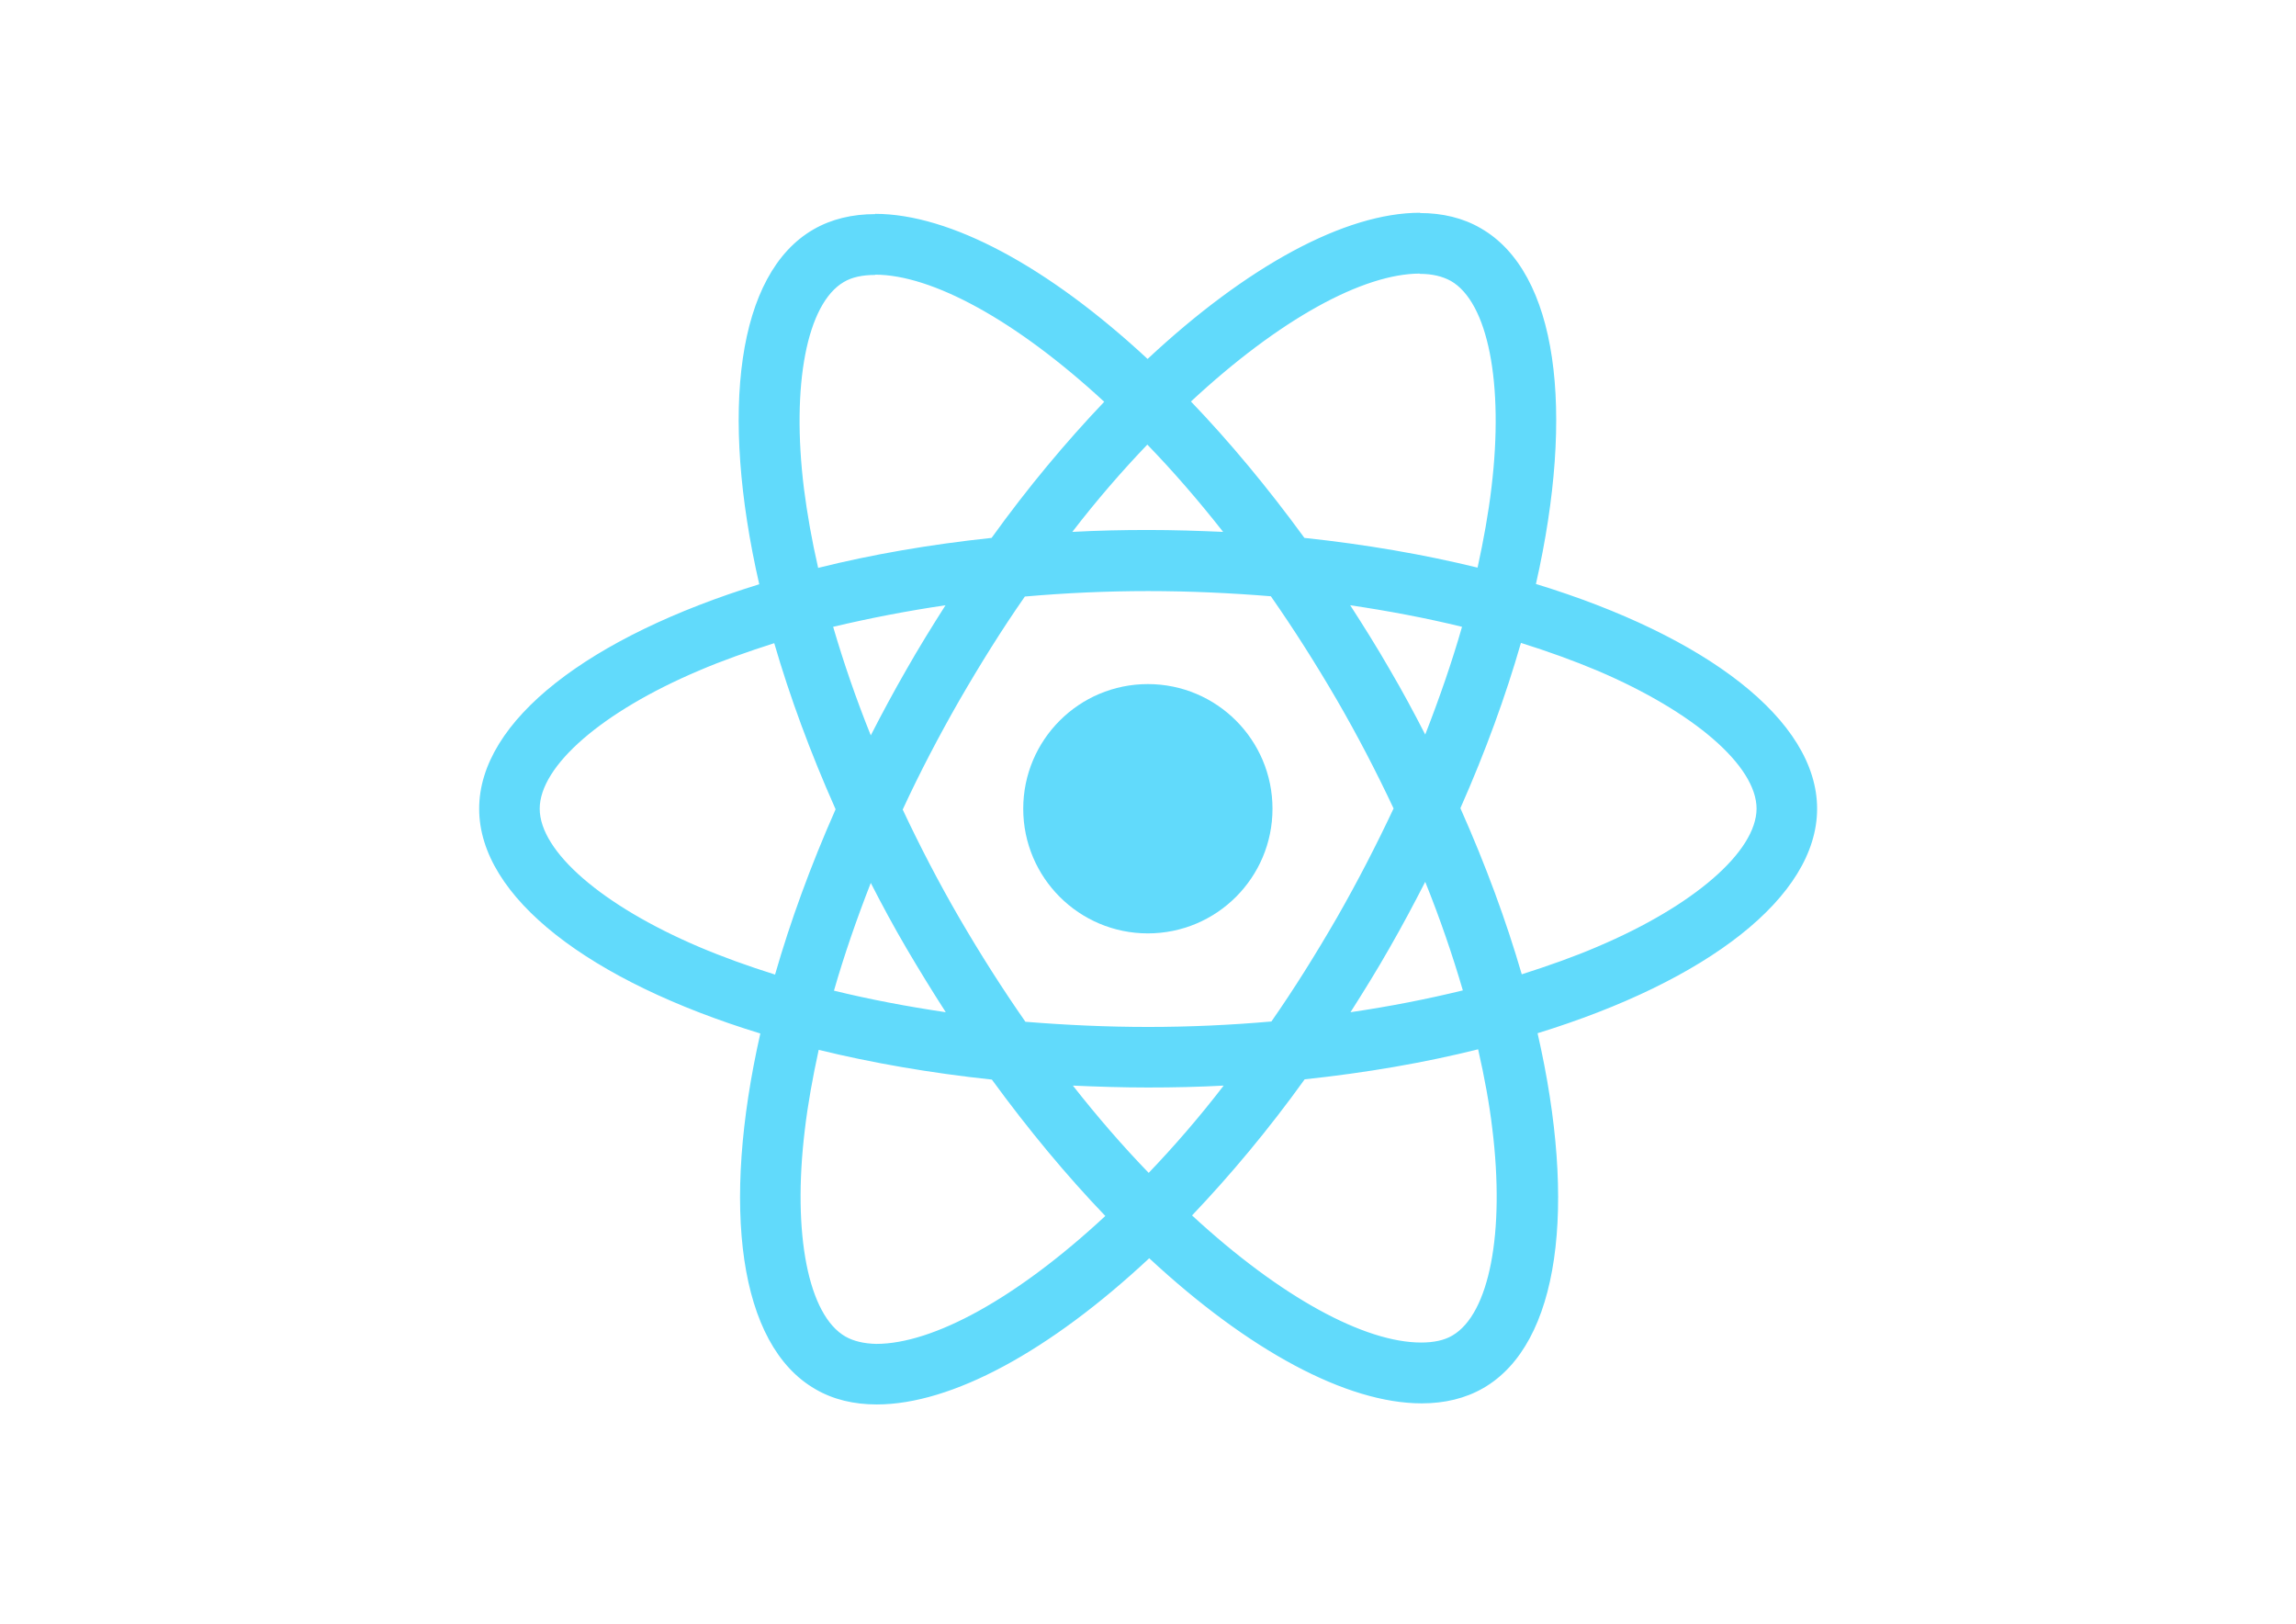
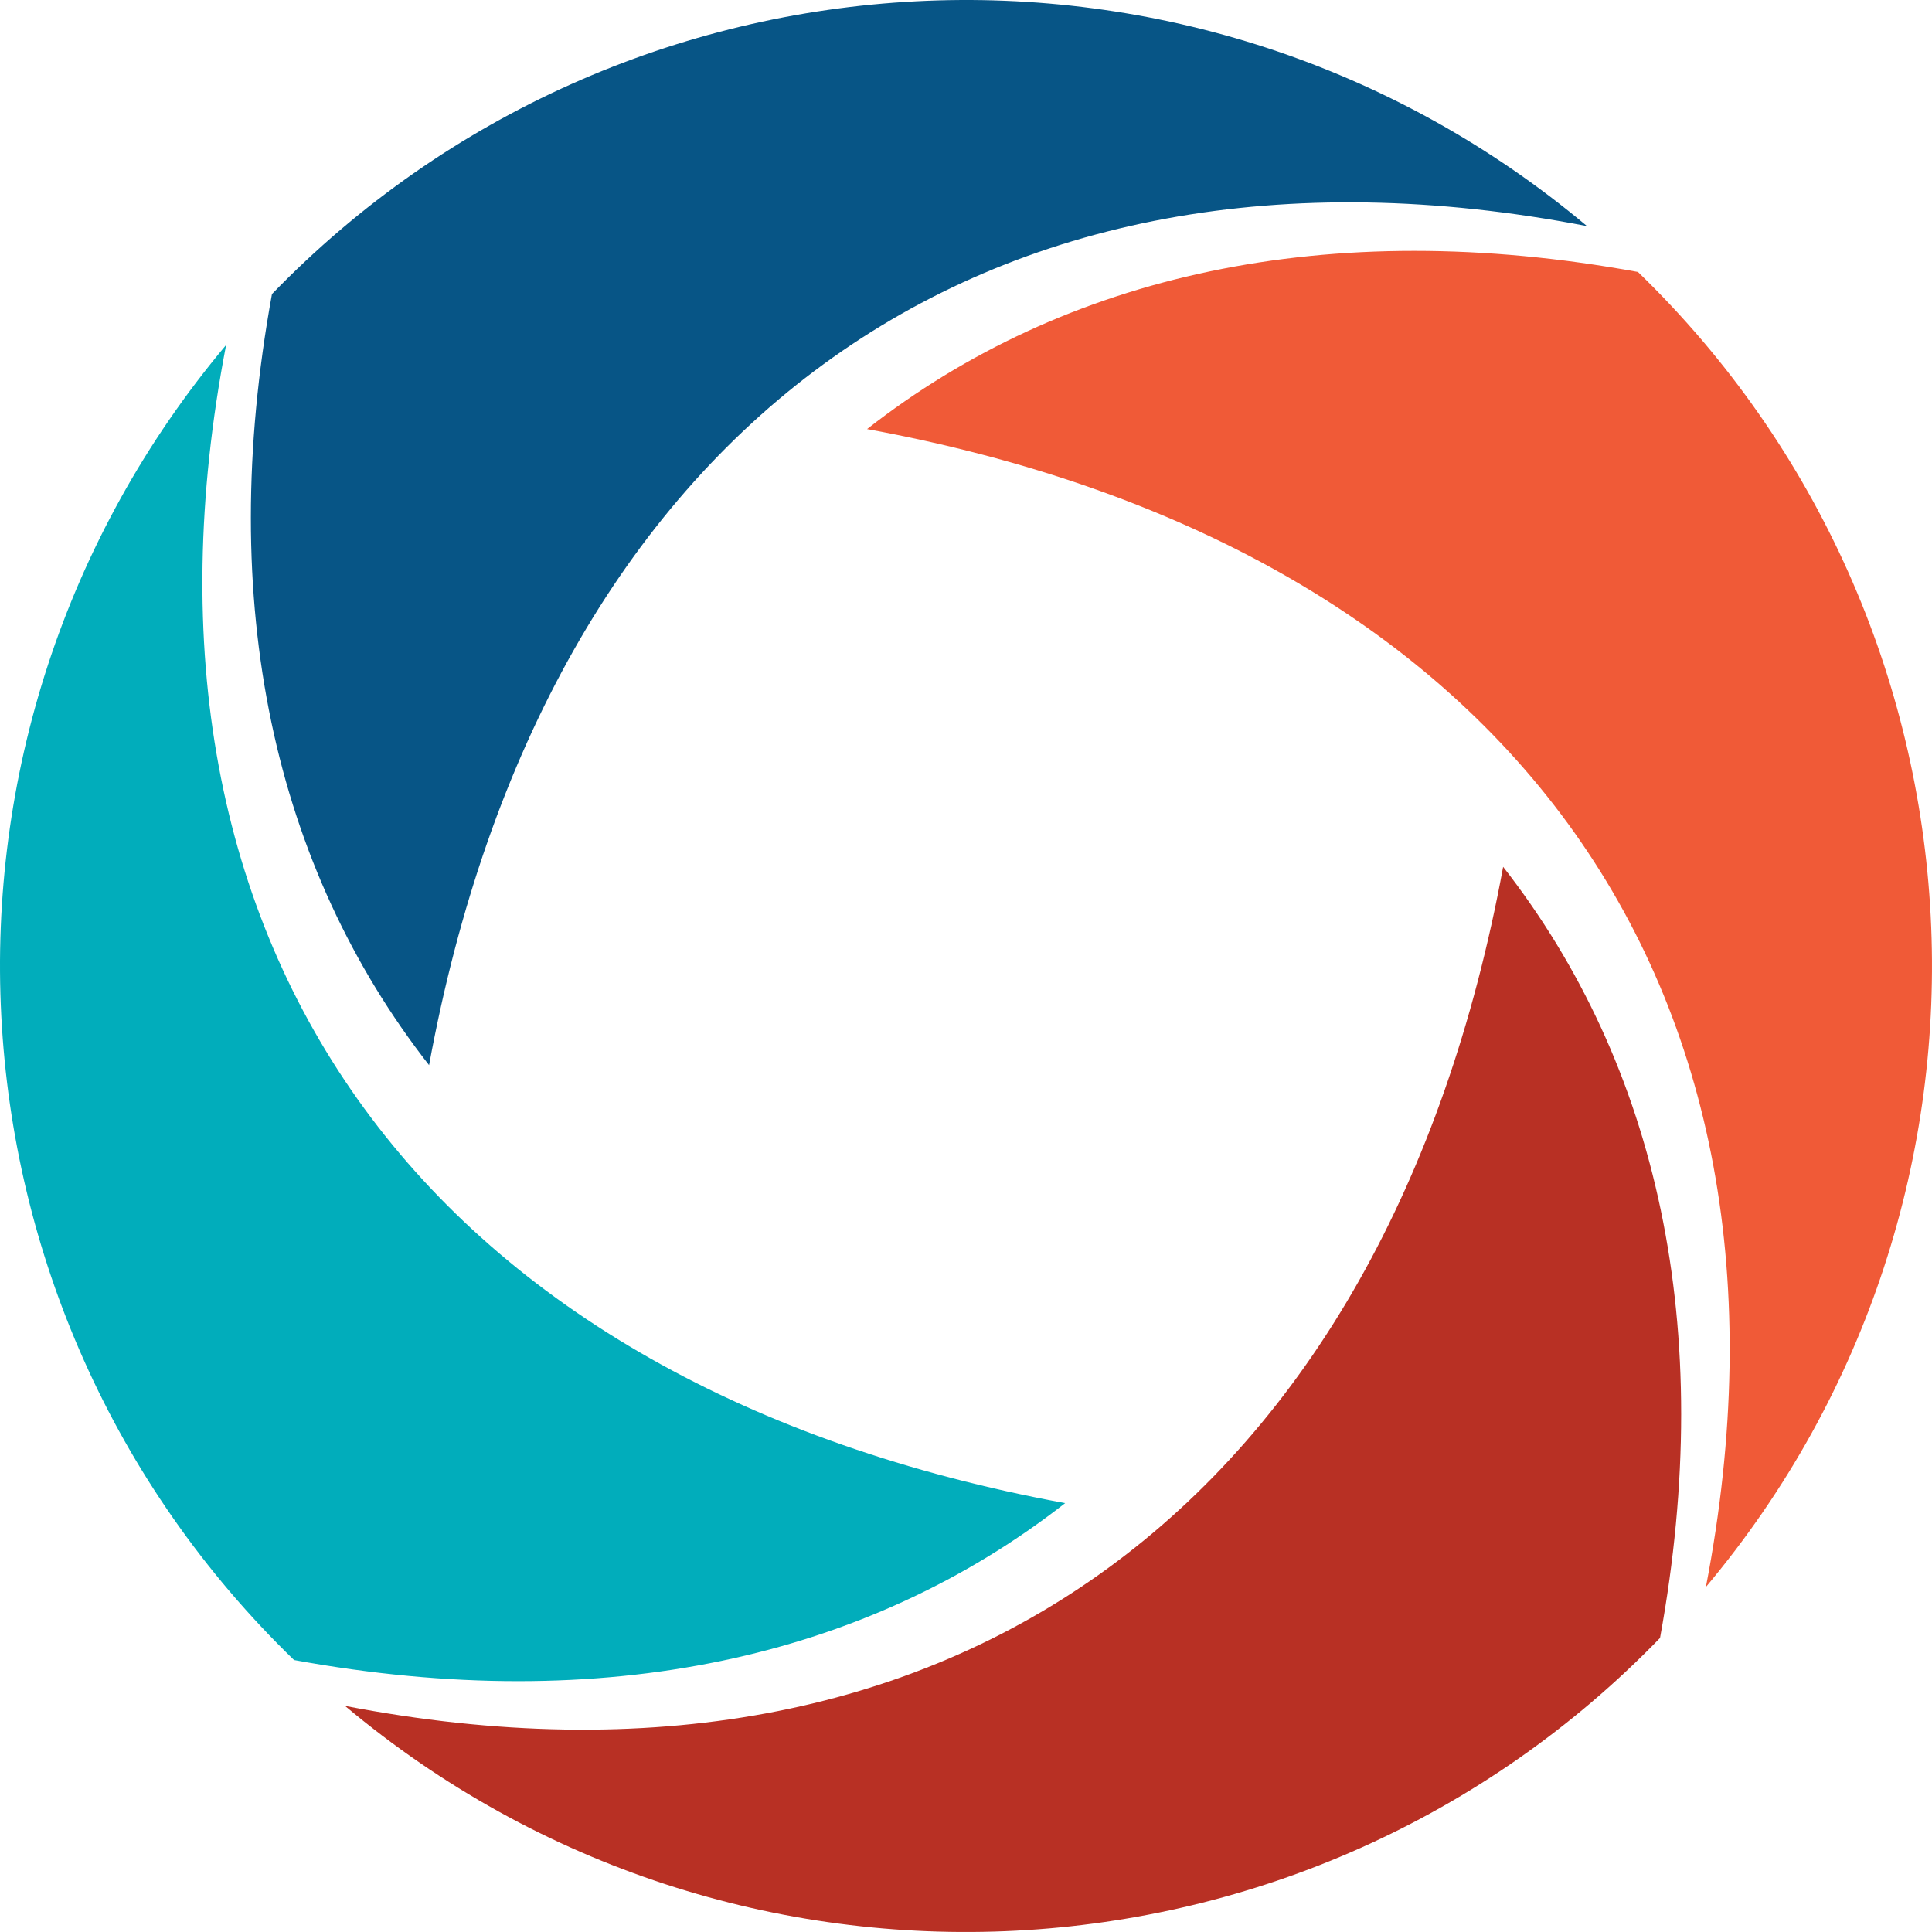
- <svg xmlns="http://www.w3.org/2000/svg" viewBox="0 0 841.9 595.3">
-   <g fill="#61DAFB">
-     <path d="M666.3 296.5c0-32.5-40.7-63.3-103.1-82.4 14.4-63.6 8-114.2-20.2-130.4-6.5-3.8-14.1-5.6-22.4-5.6v22.3c4.6 0 8.3.9 11.4 2.6 13.6 7.8 19.5 37.5 14.9 75.7-1.1 9.4-2.9 19.3-5.1 29.4-19.6-4.8-41-8.5-63.5-10.9-13.5-18.5-27.5-35.3-41.6-50 32.6-30.3 63.2-46.9 84-46.9V78c-27.5 0-63.5 19.6-99.9 53.6-36.4-33.8-72.4-53.2-99.9-53.2v22.3c20.7 0 51.4 16.5 84 46.6-14 14.7-28 31.4-41.3 49.9-22.6 2.4-44 6.1-63.6 11-2.3-10-4-19.7-5.2-29-4.7-38.2 1.1-67.9 14.6-75.8 3-1.8 6.9-2.6 11.5-2.6V78.5c-8.4 0-16 1.8-22.6 5.6-28.1 16.2-34.4 66.7-19.9 130.1-62.2 19.2-102.7 49.9-102.7 82.3 0 32.5 40.7 63.3 103.1 82.4-14.4 63.6-8 114.2 20.2 130.4 6.5 3.8 14.1 5.6 22.5 5.6 27.5 0 63.5-19.6 99.9-53.6 36.4 33.8 72.4 53.2 99.9 53.2 8.4 0 16-1.8 22.6-5.6 28.1-16.2 34.4-66.7 19.9-130.1 62-19.1 102.5-49.9 102.5-82.3zm-130.2-66.7c-3.7 12.9-8.3 26.2-13.5 39.5-4.1-8-8.4-16-13.1-24-4.6-8-9.5-15.8-14.4-23.4 14.2 2.1 27.9 4.7 41 7.9zm-45.8 106.5c-7.8 13.5-15.8 26.3-24.1 38.2-14.9 1.3-30 2-45.2 2-15.1 0-30.2-.7-45-1.9-8.3-11.9-16.4-24.6-24.2-38-7.6-13.1-14.5-26.4-20.8-39.8 6.2-13.4 13.2-26.8 20.7-39.9 7.8-13.5 15.8-26.3 24.1-38.2 14.9-1.3 30-2 45.2-2 15.1 0 30.2.7 45 1.9 8.3 11.9 16.4 24.6 24.2 38 7.6 13.1 14.5 26.4 20.8 39.8-6.3 13.4-13.2 26.8-20.7 39.9zm32.3-13c5.4 13.4 10 26.8 13.8 39.8-13.1 3.2-26.9 5.9-41.2 8 4.9-7.7 9.8-15.6 14.4-23.7 4.6-8 8.9-16.1 13-24.1zM421.2 430c-9.3-9.6-18.6-20.3-27.8-32 9 .4 18.2.7 27.5.7 9.4 0 18.7-.2 27.8-.7-9 11.7-18.3 22.4-27.5 32zm-74.4-58.9c-14.2-2.1-27.9-4.7-41-7.9 3.7-12.9 8.3-26.2 13.5-39.5 4.1 8 8.4 16 13.1 24 4.7 8 9.5 15.8 14.4 23.4zM420.7 163c9.3 9.6 18.6 20.3 27.8 32-9-.4-18.2-.7-27.5-.7-9.4 0-18.7.2-27.8.7 9-11.7 18.3-22.4 27.5-32zm-74 58.9c-4.9 7.7-9.8 15.6-14.4 23.7-4.6 8-8.9 16-13 24-5.4-13.4-10-26.8-13.8-39.8 13.1-3.1 26.9-5.8 41.2-7.9zm-90.5 125.2c-35.4-15.1-58.3-34.9-58.3-50.6 0-15.7 22.9-35.6 58.3-50.6 8.6-3.7 18-7 27.7-10.1 5.7 19.6 13.2 40 22.5 60.9-9.2 20.8-16.6 41.1-22.2 60.6-9.9-3.1-19.3-6.5-28-10.2zM310 490c-13.6-7.8-19.5-37.5-14.9-75.7 1.1-9.4 2.9-19.3 5.1-29.4 19.6 4.8 41 8.5 63.5 10.9 13.5 18.5 27.5 35.3 41.6 50-32.6 30.3-63.2 46.9-84 46.9-4.5-.1-8.3-1-11.3-2.7zm237.2-76.2c4.7 38.2-1.1 67.9-14.6 75.8-3 1.8-6.9 2.6-11.5 2.6-20.7 0-51.4-16.5-84-46.6 14-14.7 28-31.4 41.3-49.9 22.6-2.4 44-6.1 63.6-11 2.3 10.1 4.1 19.8 5.2 29.1zm38.5-66.7c-8.6 3.7-18 7-27.7 10.1-5.7-19.6-13.2-40-22.5-60.9 9.2-20.8 16.6-41.1 22.2-60.6 9.9 3.1 19.3 6.5 28.1 10.2 35.4 15.1 58.3 34.9 58.3 50.6-.1 15.7-23 35.6-58.4 50.6zM320.8 78.4z" />
-     <circle cx="420.9" cy="296.5" r="45.7" />
-     <path d="M520.5 78.1z" />
+ <svg xmlns="http://www.w3.org/2000/svg" viewBox="0 0 91 91">
+   <g fill-rule="evenodd">
+     <path d="M77.15 12.81a45.5 45.5 0 0 1 3.2 61.94c5.53-28.65-9.69-49.06-39.51-54.54 9.31-7.28 21.69-10.07 36.31-7.4z" fill="#f05a37" />
+     <path d="M12.81 13.85a45.5 45.5 0 0 1 61.94-3.2c-28.65-5.53-49.06 9.7-54.54 39.52-7.28-9.32-10.07-21.69-7.4-36.32z" fill="#075586" />
+     <path d="M78.19 77.15a45.5 45.5 0 0 1-61.94 3.2c28.65 5.53 49.06-9.7 54.55-39.52 7.28 9.32 10.06 21.7 7.39 36.32z" fill="#b83024" />
+     <path d="M13.85 78.19a45.5 45.5 0 0 1-3.2-61.94C5.13 44.9 20.35 65.31 50.17 70.8c-9.32 7.28-21.69 10.06-36.32 7.39z" fill="#01adbb" />
  </g>
</svg>
